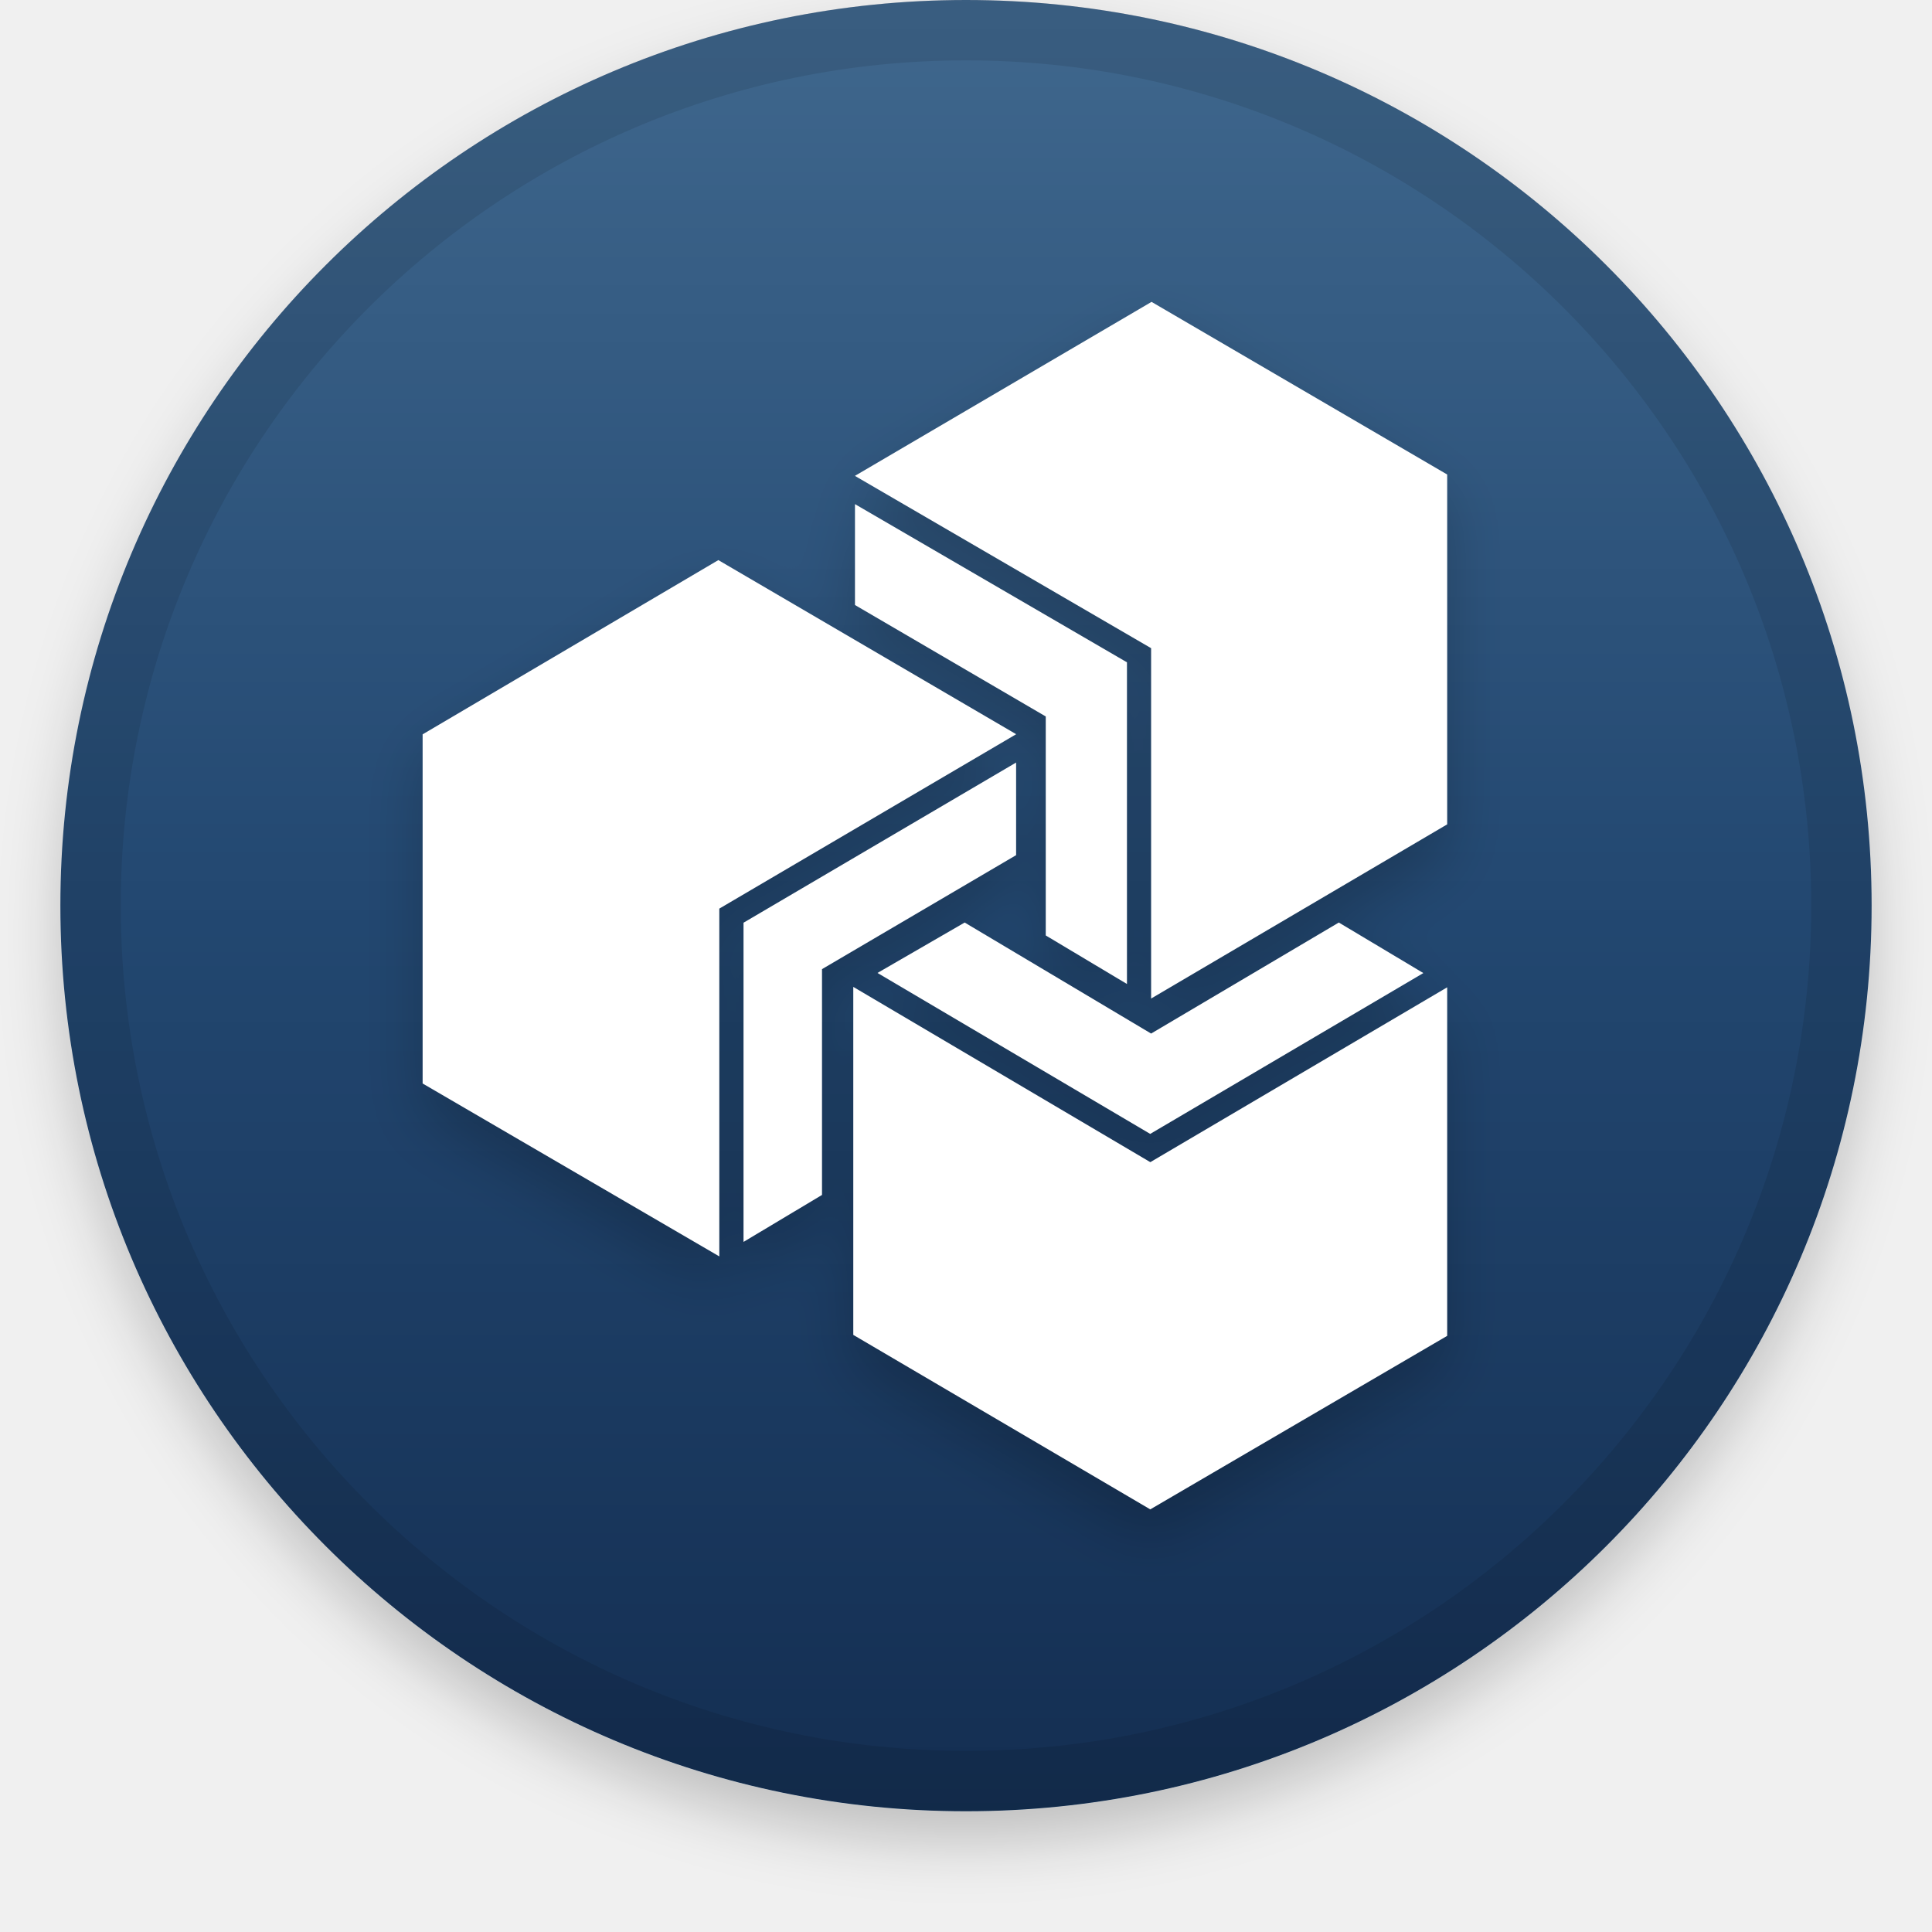
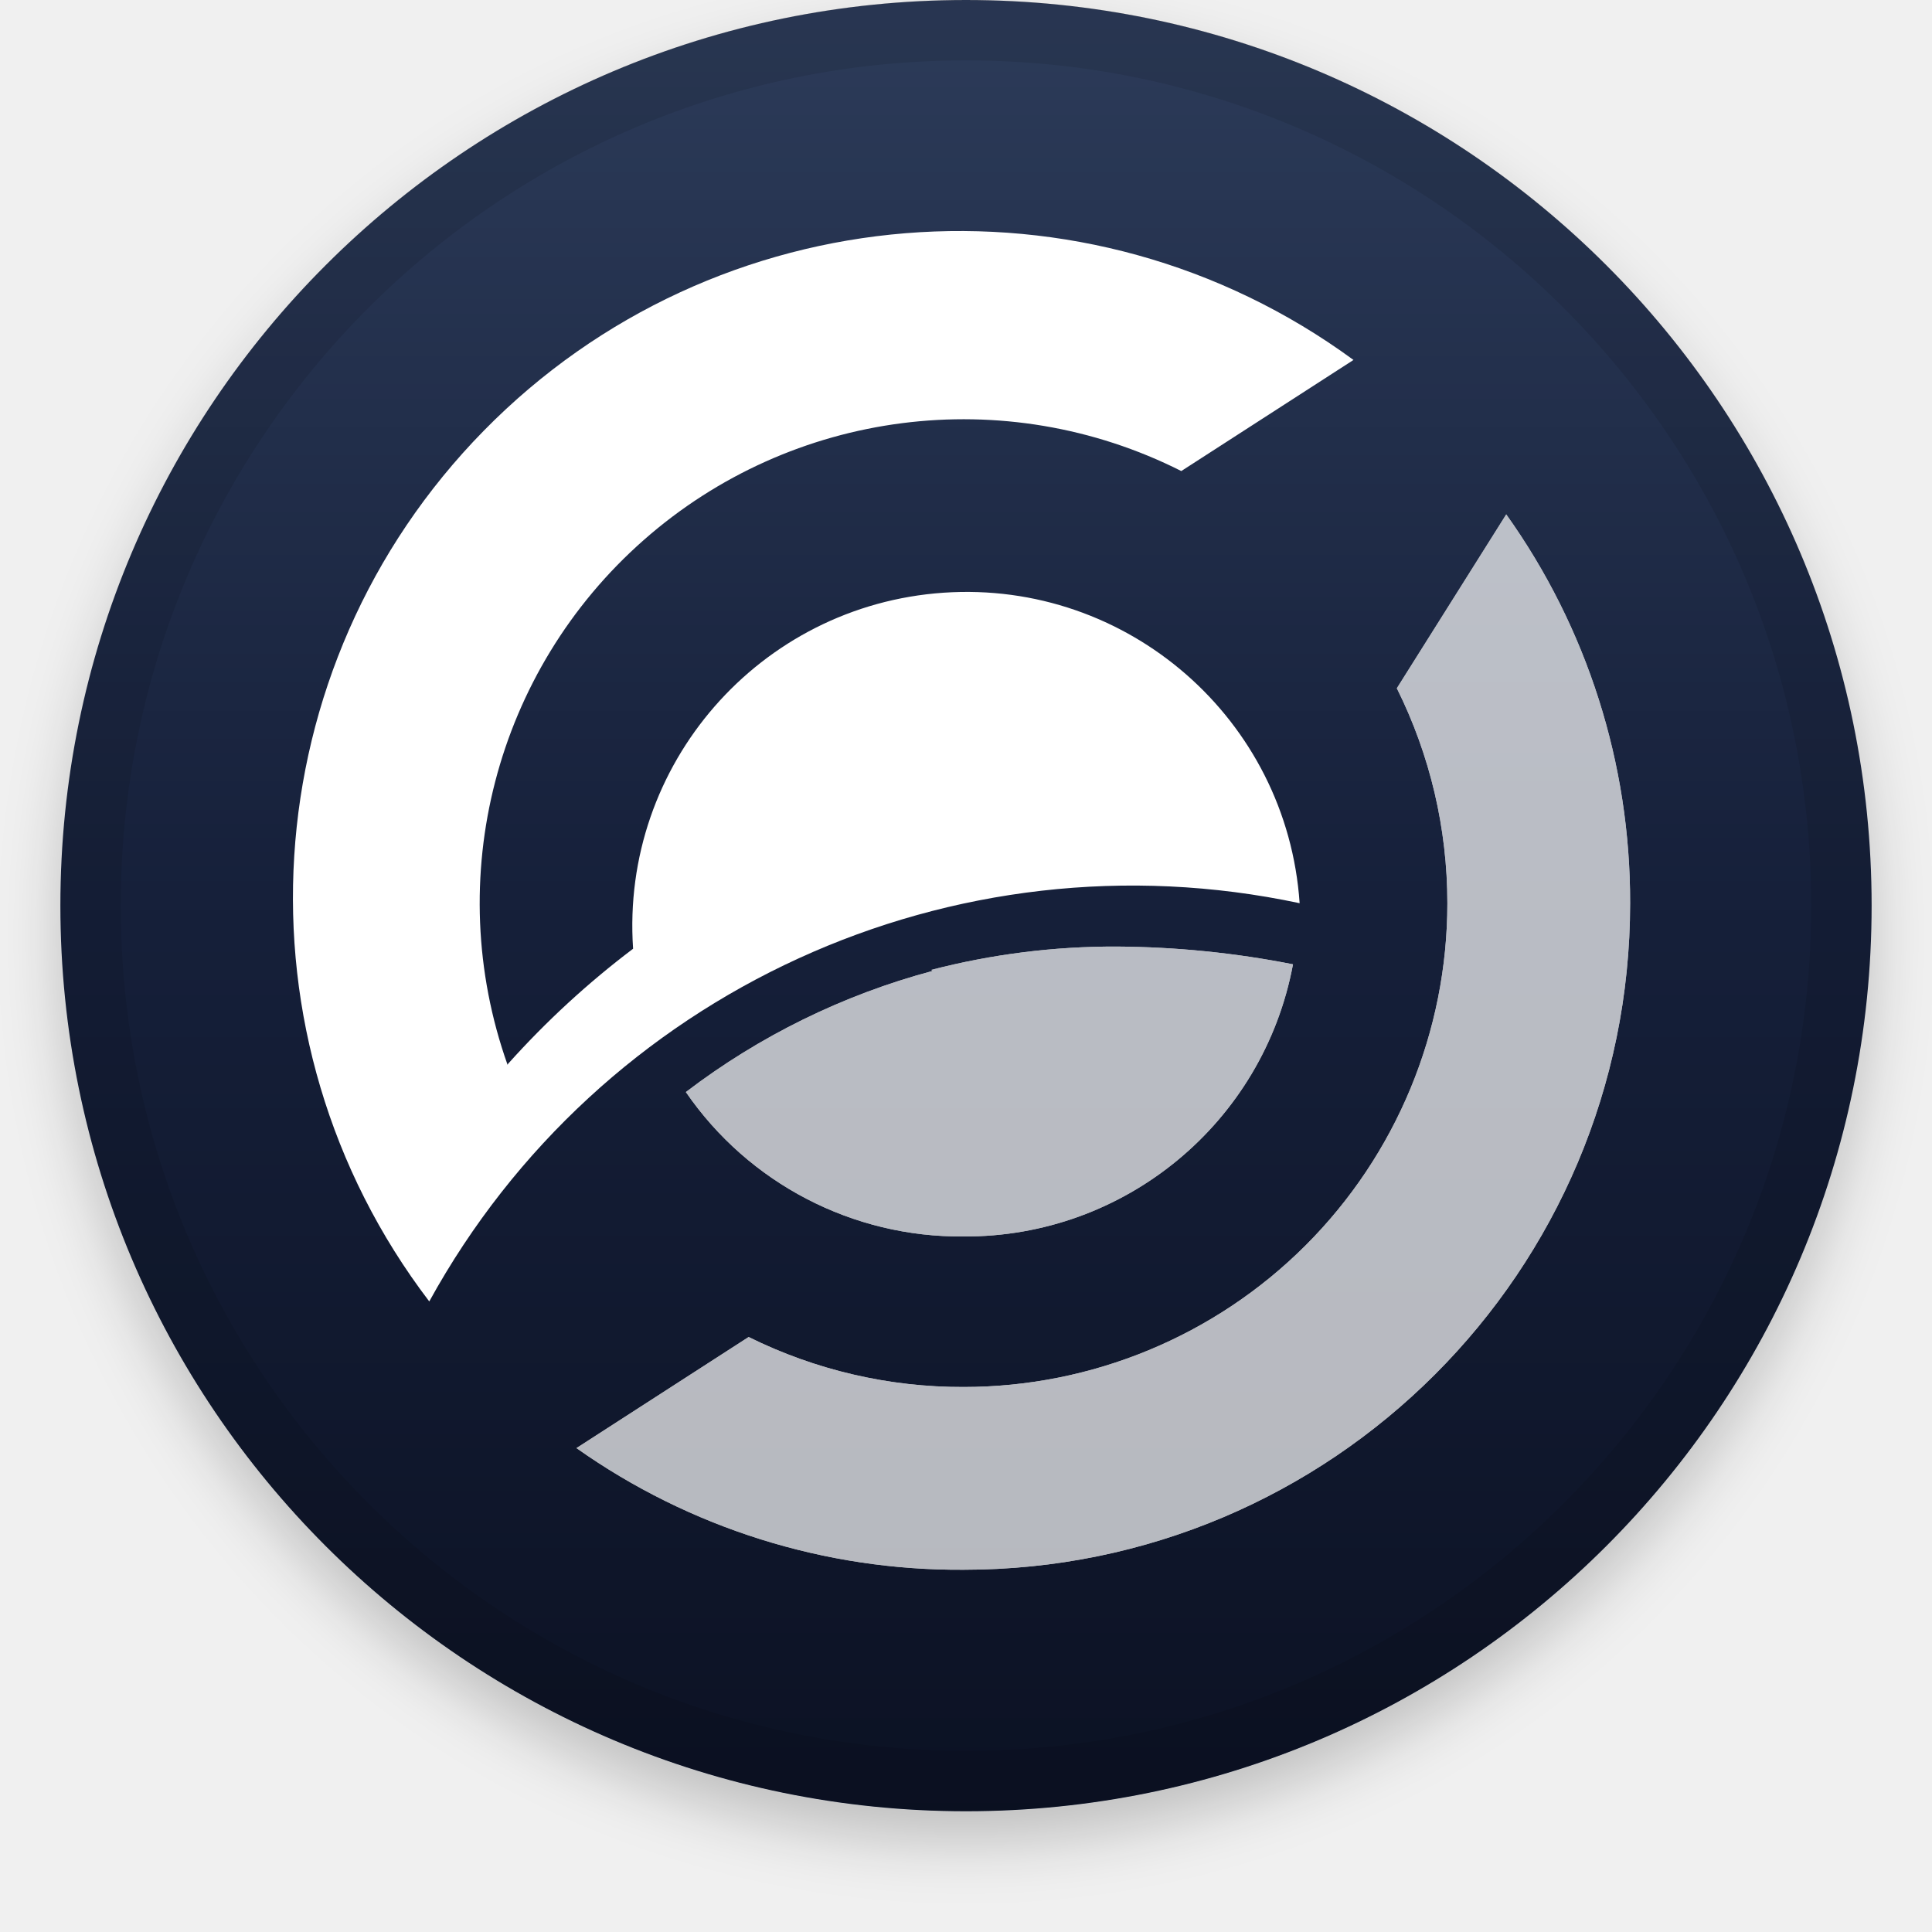
- <svg xmlns="http://www.w3.org/2000/svg" xmlns:xlink="http://www.w3.org/1999/xlink" width="32" height="32" viewBox="0 0 32 32">
+ <svg xmlns="http://www.w3.org/2000/svg" xmlns:xlink="http://www.w3.org/1999/xlink" width="32px" height="32px" viewBox="0 0 32 32" version="1.1">
  <defs>
-     <linearGradient id="c" x1="50%" x2="50%" y1="0%" y2="100%">
-       <stop offset="0%" stop-color="#FFF" stop-opacity=".5" />
-       <stop offset="100%" stop-opacity=".5" />
+     <linearGradient x1="50%" y1="0%" x2="50%" y2="100%" id="linearGradient-1">
+       <stop stop-color="#FFFFFF" stop-opacity="0.5" offset="0%" />
+       <stop stop-color="#000000" stop-opacity="0.5" offset="100%" />
    </linearGradient>
-     <circle id="b" cx="16" cy="15" r="15" />
-     <filter id="a" width="111.7%" height="111.7%" x="-5.8%" y="-4.2%" filterUnits="objectBoundingBox">
-       <feOffset dy=".5" in="SourceAlpha" result="shadowOffsetOuter1" />
-       <feGaussianBlur in="shadowOffsetOuter1" result="shadowBlurOuter1" stdDeviation=".5" />
+     <circle id="path-2" cx="15" cy="15" r="15" />
+     <filter x="-5.8%" y="-4.2%" width="111.7%" height="111.7%" filterUnits="objectBoundingBox" id="filter-3">
+       <feOffset dx="0" dy="0.5" in="SourceAlpha" result="shadowOffsetOuter1" />
+       <feGaussianBlur stdDeviation="0.5" in="shadowOffsetOuter1" result="shadowBlurOuter1" />
      <feComposite in="shadowBlurOuter1" in2="SourceAlpha" operator="out" result="shadowBlurOuter1" />
-       <feColorMatrix in="shadowBlurOuter1" values="0 0 0 0 0 0 0 0 0 0 0 0 0 0 0 0 0 0 0.199 0" />
-     </filter>
-     <path id="e" d="M18.666 16.298l-1.345-.804v-3.627l-3.16-1.846V8.35l4.505 2.62v5.33zM16.83 12.63v1.534l-3.215 1.888v3.74l-1.3.778v-5.287l4.515-2.653zm-2.296 3.485l1.444-.835 3.088 1.839 3.109-1.839 1.4.837-4.524 2.664-4.517-2.666zm4.517 3.135l4.919-2.897v5.773L19.052 25l-4.919-2.89v-5.764l4.92 2.903zm-7.137-4.2v5.76L7 17.946v-5.783l4.898-2.886 4.933 2.884-4.916 2.888zM23.97 7.861v5.793l-4.904 2.885v-5.803L14.16 7.882 19.073 5l4.898 2.86z" />
-     <filter id="d" width="120.6%" height="117.5%" x="-10.3%" y="-6.2%" filterUnits="objectBoundingBox">
-       <feOffset dy=".5" in="SourceAlpha" result="shadowOffsetOuter1" />
-       <feGaussianBlur in="shadowOffsetOuter1" result="shadowBlurOuter1" stdDeviation=".5" />
-       <feColorMatrix in="shadowBlurOuter1" values="0 0 0 0 0 0 0 0 0 0 0 0 0 0 0 0 0 0 0.204 0" />
+       <feColorMatrix values="0 0 0 0 0   0 0 0 0 0   0 0 0 0 0  0 0 0 0.199 0" type="matrix" in="shadowBlurOuter1" />
    </filter>
  </defs>
-   <g fill="none" fill-rule="evenodd">
-     <use fill="#000" filter="url(#a)" xlink:href="#b" />
-     <use fill="#234871" xlink:href="#b" />
-     <use fill="url(#c)" style="mix-blend-mode:soft-light" xlink:href="#b" />
-     <circle cx="16" cy="15" r="14.5" stroke="#000" stroke-opacity=".097" />
-     <g fill-rule="nonzero">
-       <use fill="#000" filter="url(#d)" xlink:href="#e" />
-       <use fill="#FFF" fill-rule="evenodd" xlink:href="#e" />
+   <g id="icon/zen" stroke="none" stroke-width="1" fill="none" fill-rule="evenodd">
+     <g id="Group" transform="translate(1, 0)" fill-rule="nonzero">
+       <g id="Oval">
+         <use fill="black" fill-opacity="1" filter="url(#filter-3)" xlink:href="#path-2" />
+         <use fill="#16203A" xlink:href="#path-2" />
+         <use fill="url(#linearGradient-1)" style="mix-blend-mode: soft-light;" xlink:href="#path-2" />
+         <circle stroke-opacity="0.097" stroke="#000000" stroke-width="1" stroke-linejoin="square" cx="15" cy="15" r="14.5" />
+       </g>
+     </g>
+     <g id="zen" transform="translate(4, 3)" fill="#FFFFFF">
+       <g id="Group" opacity="0.7" transform="translate(5.52, 5.52)">
+         <g id="g24" transform="translate(1.84, 6.44)">
+           <path d="M4.085,1.122 C2.605,1.518 1.217,2.199 -8.8817842e-16,3.128 C1.04,4.641 2.764,5.537 4.6,5.52 C7.269,5.534 9.566,3.636 10.056,1.012 C9.095,0.822 8.118,0.724 7.139,0.718 C6.103,0.714 5.07,0.844 4.066,1.104" id="Path" />
+           <g id="g26">
+             <g id="g32">
+               <g id="g34">
+                 <path d="M4.085,1.122 C2.605,1.518 1.217,2.199 -8.8817842e-16,3.128 C1.04,4.641 2.764,5.537 4.6,5.52 C7.269,5.534 9.566,3.636 10.056,1.012 C9.095,0.822 8.118,0.724 7.139,0.718 C6.103,0.714 5.07,0.844 4.066,1.104" id="path44" />
+               </g>
+             </g>
+           </g>
+         </g>
+         <g id="g46">
+           <path d="M13.616,2.88 C14.167,3.986 14.453,5.204 14.453,6.44 C14.453,8.565 13.609,10.603 12.106,12.106 C10.603,13.609 8.565,14.453 6.44,14.453 C5.205,14.457 3.986,14.173 2.88,13.625 L0.028,15.465 C1.902,16.79 4.145,17.495 6.44,17.48 C12.537,17.48 17.48,12.537 17.48,6.44 C17.486,4.132 16.769,1.879 15.428,0 L13.616,2.88 Z" id="Path" />
+           <g id="g48">
+             <g id="g54">
+               <g id="g56">
+                 <path d="M13.616,2.88 C14.167,3.986 14.453,5.204 14.453,6.44 C14.453,8.565 13.609,10.603 12.106,12.106 C10.603,13.609 8.565,14.453 6.44,14.453 C5.205,14.457 3.986,14.173 2.88,13.625 L0.028,15.465 C1.902,16.79 4.145,17.495 6.44,17.48 C12.537,17.48 17.48,12.537 17.48,6.44 C17.486,4.132 16.769,1.879 15.428,0 L13.616,2.88 Z" id="path64" />
+               </g>
+             </g>
+           </g>
+         </g>
+       </g>
+       <g id="g68">
+         <g id="g74">
+           <path d="M4.407,14.637 C3.312,11.552 4.204,8.11 6.661,5.946 C9.117,3.781 12.643,3.328 15.566,4.802 L18.418,2.962 C13.993,-0.281 7.857,0.217 4.014,4.133 C0.17,8.048 -0.215,14.192 3.11,18.556 C5.935,13.419 11.792,10.739 17.526,11.96 C17.318,8.911 14.677,6.609 11.629,6.817 C8.58,7.026 6.278,9.666 6.486,12.714 C5.736,13.281 5.043,13.919 4.416,14.619" id="path76" />
+         </g>
+       </g>
    </g>
  </g>
</svg>
